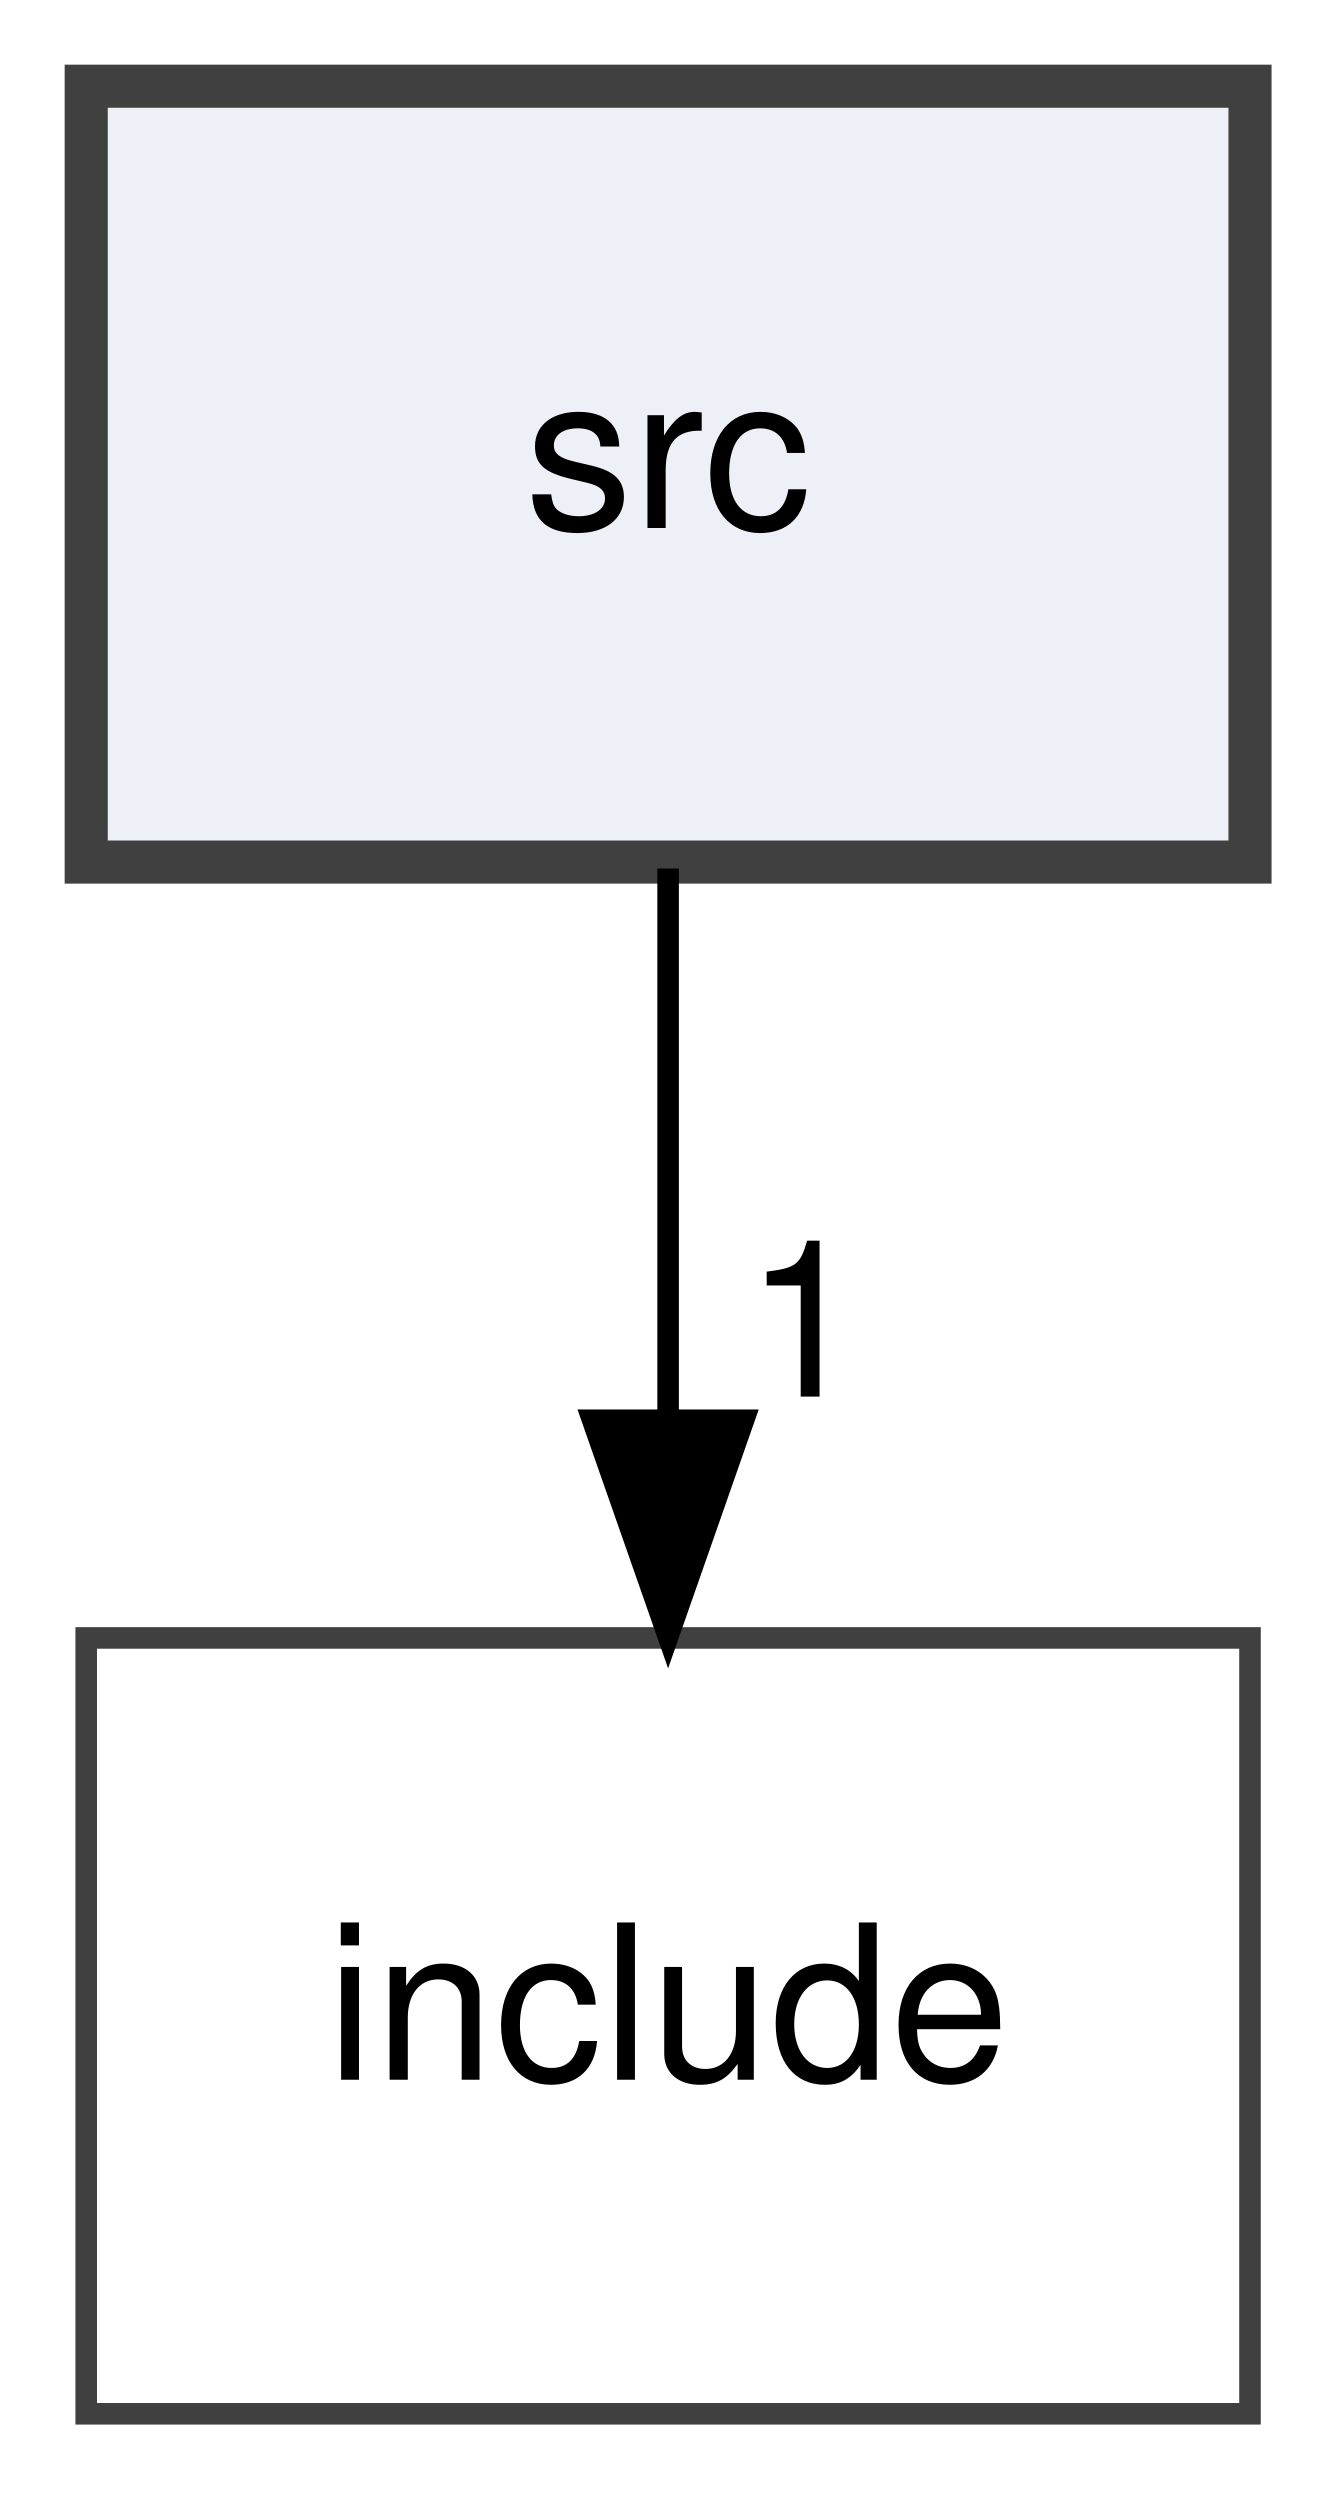
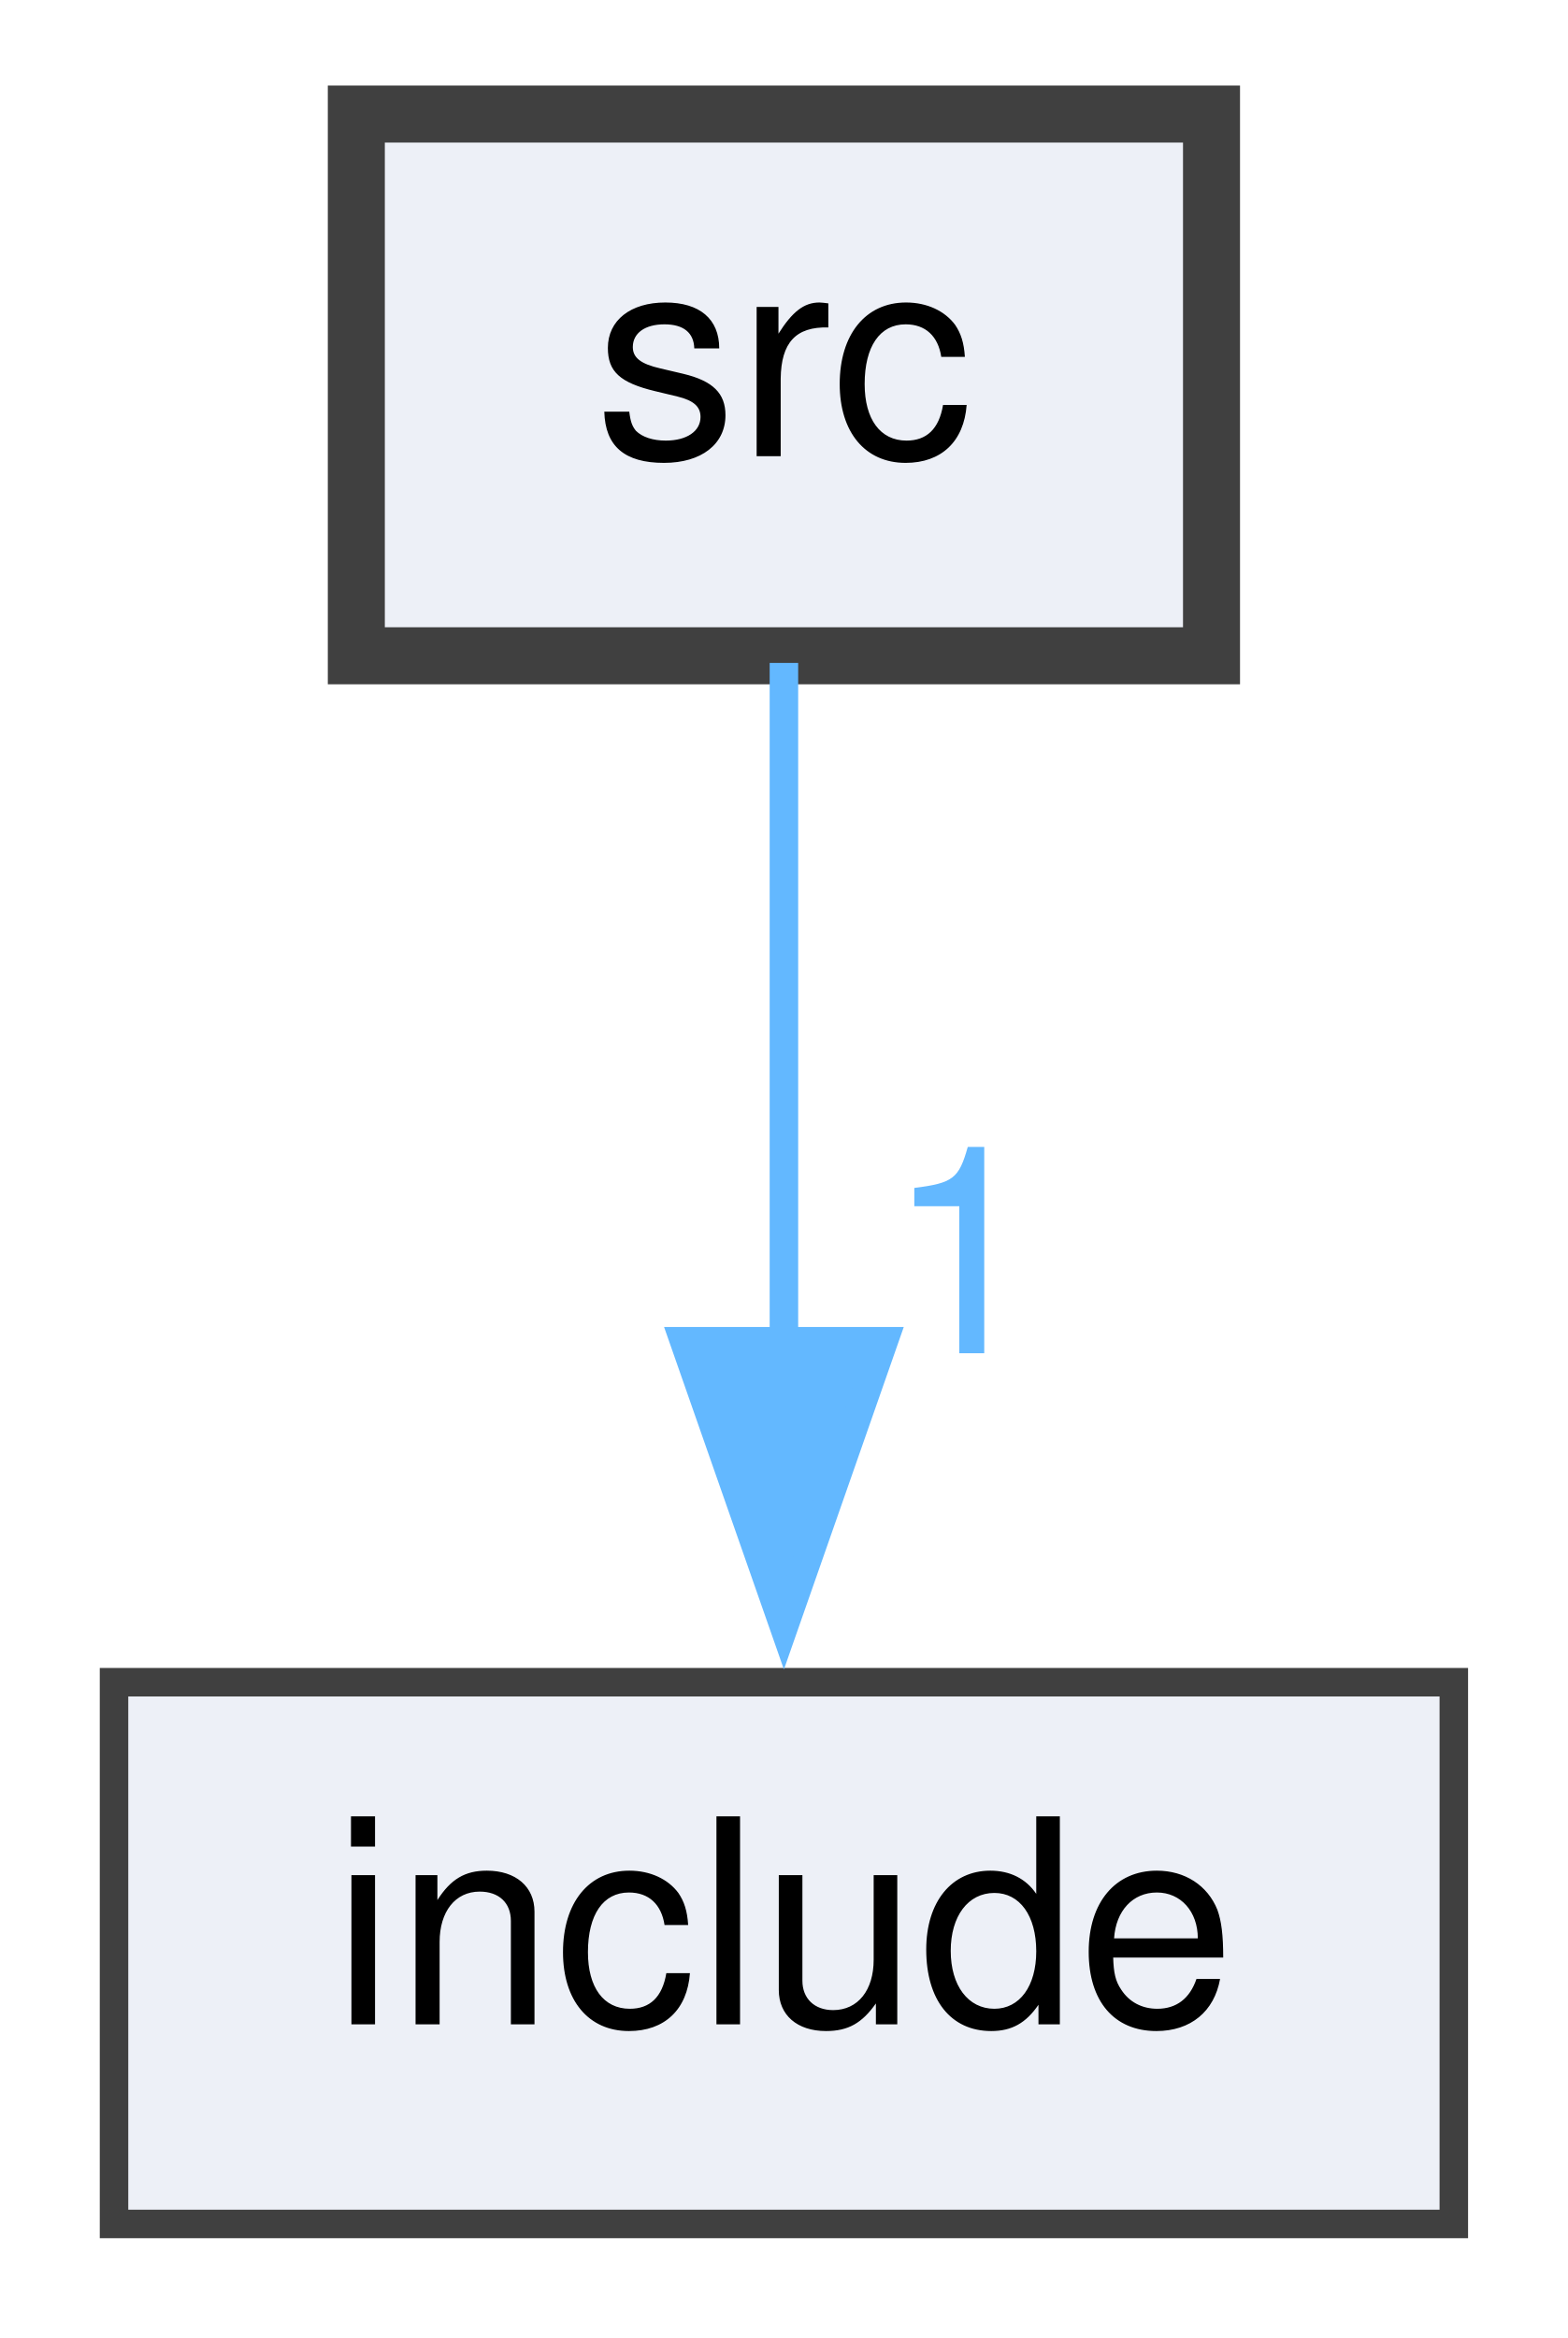
- <svg xmlns="http://www.w3.org/2000/svg" xmlns:xlink="http://www.w3.org/1999/xlink" width="62pt" height="116pt" viewBox="0.00 0.00 62.00 116.00">
-   <g id="graph0" class="graph" transform="scale(1 1) rotate(0) translate(4 112)">
+ <svg xmlns="http://www.w3.org/2000/svg" xmlns:xlink="http://www.w3.org/1999/xlink" width="55pt" height="82pt" viewBox="0.00 0.00 55.00 82.00">
+   <g id="graph0" class="graph" transform="scale(1 1) rotate(0) translate(4 78)">
    <g id="node1" class="node">
      <g id="a_node1">
        <a xlink:href="dir_68267d1309a1af8e8297ef4c3efbcdba.html" target="_top" xlink:title="src">
-           <polygon fill="#edf0f7" stroke="#404040" stroke-width="2" points="54,-108 0,-108 0,-72 54,-72 54,-108" />
-           <text text-anchor="middle" x="27" y="-87.5" font-family="Helvetica,sans-Serif" font-size="10.00">src</text>
+           <polygon fill="#edf0f7" stroke="#404040" stroke-width="2" points="38.5,-74 8.5,-74 8.5,-55 38.5,-55 38.5,-74" />
+           <text text-anchor="middle" x="23.5" y="-62" font-family="Helvetica,sans-Serif" font-size="10.00">src</text>
        </a>
      </g>
    </g>
    <g id="node2" class="node">
      <g id="a_node2">
        <a xlink:href="dir_d44c64559bbebec7f509842c48db8b23.html" target="_top" xlink:title="include">
-           <polygon fill="none" stroke="#404040" points="54,-36 0,-36 0,0 54,0 54,-36" />
-           <text text-anchor="middle" x="27" y="-15.5" font-family="Helvetica,sans-Serif" font-size="10.00">include</text>
+           <polygon fill="#edf0f7" stroke="#404040" points="47,-19 0,-19 0,0 47,0 47,-19" />
+           <text text-anchor="middle" x="23.5" y="-7" font-family="Helvetica,sans-Serif" font-size="10.00">include</text>
        </a>
      </g>
    </g>
    <g id="edge1" class="edge">
-       <path fill="none" stroke="black" d="M27,-71.7C27,-63.98 27,-54.71 27,-46.11" />
-       <polygon fill="black" stroke="black" points="30.5,-46.1 27,-36.1 23.5,-46.1 30.5,-46.1" />
+       <path fill="none" stroke="#63b8ff" d="M23.5,-54.75C23.5,-48.27 23.5,-39.16 23.5,-30.9" />
+       <polygon fill="#63b8ff" stroke="#63b8ff" points="27,-30.96 23.5,-20.96 20,-30.96 27,-30.96" />
      <g id="a_edge1-headlabel">
        <a xlink:href="dir_000003_000001.html" target="_top" xlink:title="1">
-           <text text-anchor="middle" x="33.34" y="-47.2" font-family="Helvetica,sans-Serif" font-size="10.00">1</text>
+           <text text-anchor="middle" x="29.84" y="-30.54" font-family="Helvetica,sans-Serif" font-size="10.00" fill="#63b8ff">1</text>
        </a>
      </g>
    </g>
  </g>
</svg>
